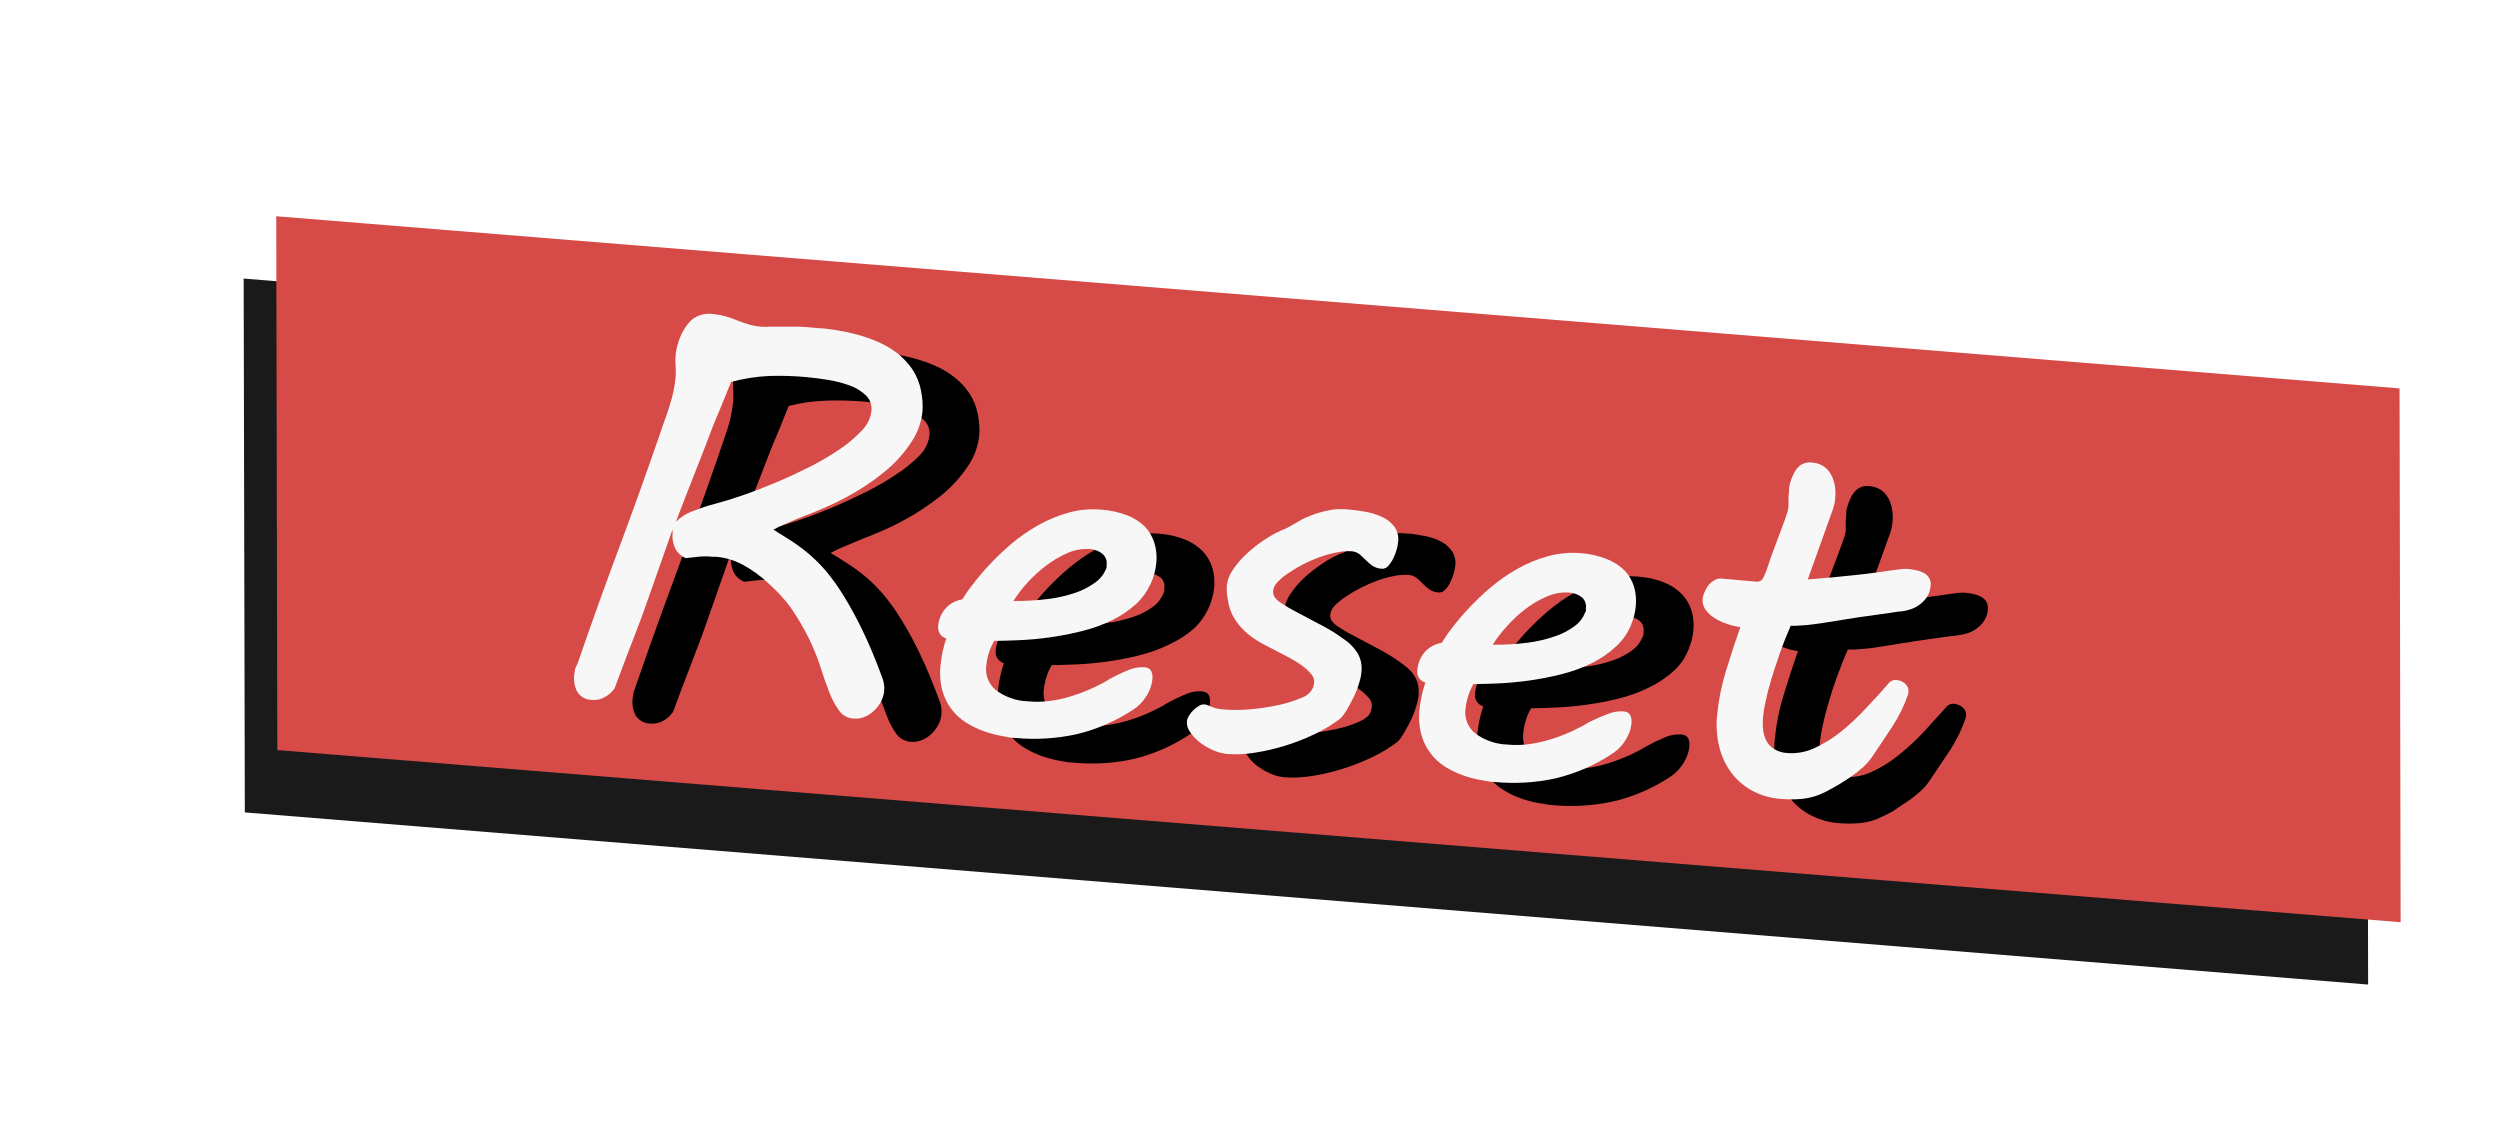
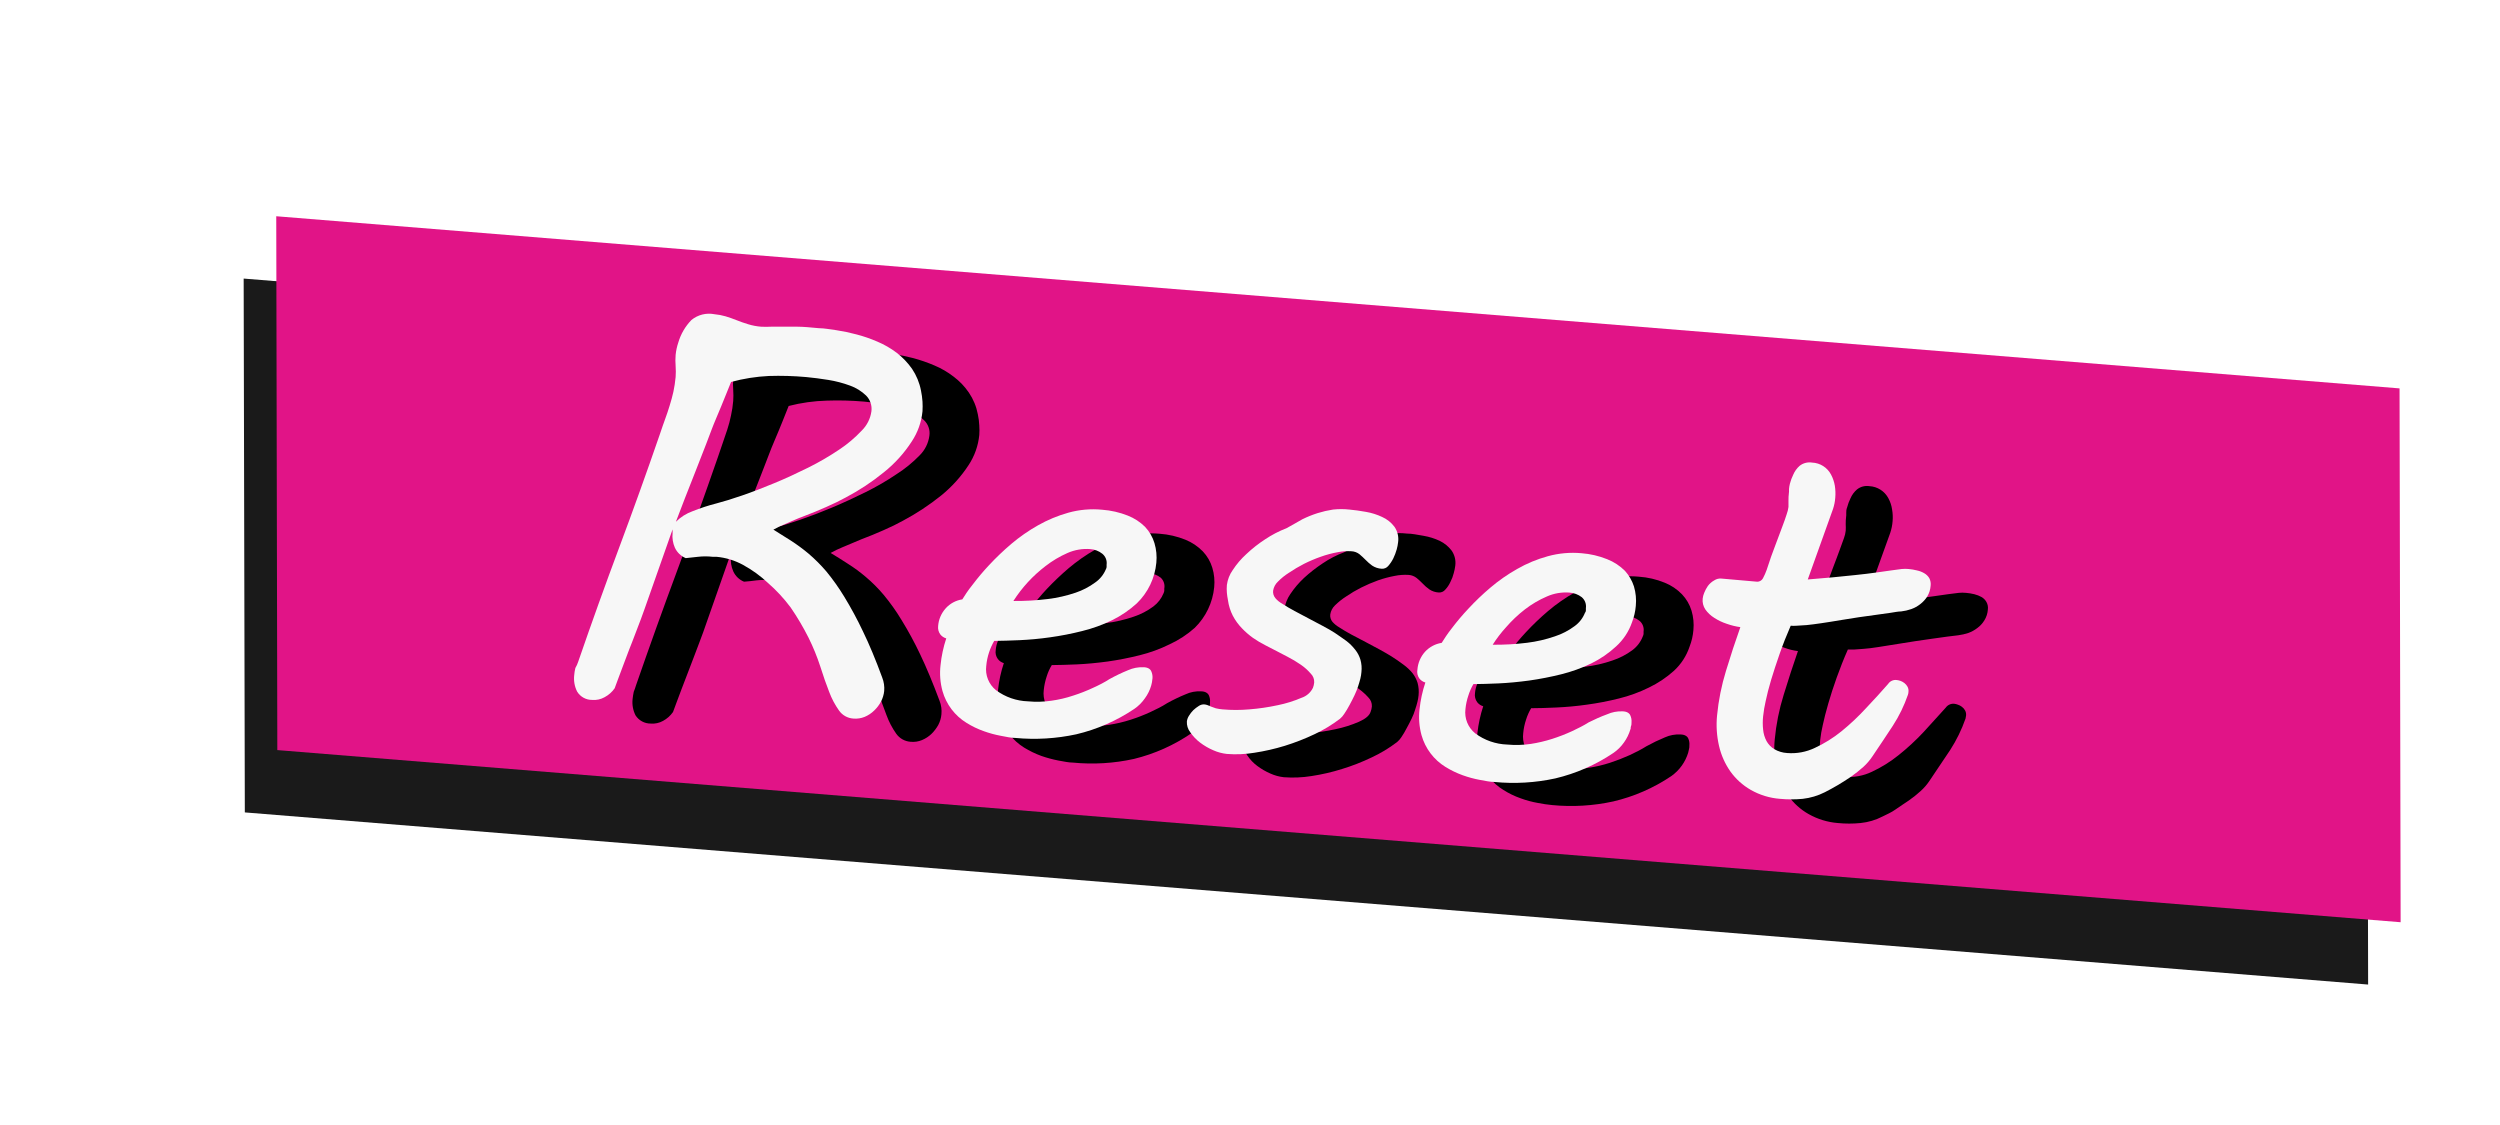
<svg xmlns="http://www.w3.org/2000/svg" id="Layer_1" data-name="Layer 1" width="280" height="126" viewBox="0 0 280 126">
  <defs>
-     <style>.cls-1,.cls-4{fill:none;}.cls-2{opacity:0.5;}.cls-3{clip-path:url(#clip-path);}.cls-4{stroke:#ffd732;stroke-linecap:round;stroke-linejoin:round;stroke-width:10.86px;}.cls-5{fill:#1a1a1a;}.cls-6{fill:#d64b47;}.cls-7{fill:#f7f7f7;}</style>
+     <style>.cls-1,.cls-4{fill:none;}.cls-2{opacity:0.5;}.cls-3{clip-path:url(#clip-path);}.cls-4{stroke:#ffd732;stroke-linecap:round;stroke-linejoin:round;stroke-width:10.86px;}.cls-5{fill:#1a1a1a;}.cls-6{fill:#E11487;}.cls-7{fill:#f7f7f7;}</style>
    <clipPath id="clip-path">
      <rect class="cls-1" x="-481" y="-1284.5" width="1922" height="1083" />
    </clipPath>
  </defs>
  <g class="cls-2">
    <g class="cls-3">
      <ellipse class="cls-4" cx="188.68" cy="-86.05" rx="281.9" ry="263.27" />
    </g>
  </g>
  <polygon class="cls-5" points="27.42 90.99 265.23 110.27 265.1 50.47 27.29 31.2 27.42 90.99" />
  <polygon class="cls-6" points="31.06 84.01 268.87 103.29 268.75 43.5 30.94 24.22 31.06 84.01" />
  <path d="M71.23,76.77Q73.47,70.3,75.81,64t4.58-12.76c.19-.57.37-1.11.55-1.61s.35-1,.52-1.53.3-1,.41-1.55a11.88,11.88,0,0,0,.25-1.65,8.52,8.52,0,0,0,0-1.22,7.59,7.59,0,0,1,0-1.25,6.41,6.41,0,0,1,.3-1.4,6,6,0,0,1,1.46-2.52,3.15,3.15,0,0,1,2.49-.65,5.83,5.83,0,0,1,1.27.25c.41.12.81.26,1.21.41a13.19,13.19,0,0,0,1.34.47,6.76,6.76,0,0,0,1.41.27,10.92,10.92,0,0,0,1.13,0h1.27l1.69,0c.64,0,1.46.07,2.44.16.54.05,1.17.13,1.9.23a20.15,20.15,0,0,1,2.26.46,18,18,0,0,1,2.34.81,9.54,9.54,0,0,1,2.17,1.26,7.55,7.55,0,0,1,1.72,1.8,6.48,6.48,0,0,1,1,2.43,7.67,7.67,0,0,1,.16,1.24,7.56,7.56,0,0,1,0,1.07,7.44,7.44,0,0,1-1.21,3.39,14.84,14.84,0,0,1-3.05,3.38,27.25,27.25,0,0,1-4.29,2.83c-.63.35-1.36.71-2.19,1.07s-1.64.71-2.44,1l-2.14.9a11.42,11.42,0,0,0-1.33.64c.65.39,1.29.79,1.93,1.21a17.18,17.18,0,0,1,2,1.47,16.39,16.39,0,0,1,2,2,22.58,22.58,0,0,1,2,2.81,39.38,39.38,0,0,1,2.1,3.87c.71,1.48,1.43,3.22,2.17,5.2a3.25,3.25,0,0,1,.21,1.51,3.12,3.12,0,0,1-.35,1.19,4.35,4.35,0,0,1-.76,1,3.48,3.48,0,0,1-1.07.7,2.63,2.63,0,0,1-1.27.19,2.15,2.15,0,0,1-1.61-.9,8.91,8.91,0,0,1-1.09-2.08c-.33-.84-.67-1.79-1-2.85a24.09,24.09,0,0,0-1.33-3.24,28.12,28.12,0,0,0-2-3.38A17.91,17.91,0,0,0,92.48,68a13.67,13.67,0,0,0-2.76-2A7.55,7.55,0,0,0,86.78,65l-.43,0a7.25,7.25,0,0,0-1.62,0c-.48.07-1,.12-1.4.15A2.26,2.26,0,0,1,82.13,64a3.19,3.19,0,0,1-.26-1.66l0-.4-3.12,8.89c-.11.28-.25.66-.43,1.15s-.38,1-.61,1.61-.46,1.19-.7,1.83-.47,1.24-.69,1.8l-.57,1.52c-.16.45-.29.79-.37,1a3.19,3.19,0,0,1-1.12,1,2.41,2.41,0,0,1-1.38.3,2,2,0,0,1-1.7-.92,3.25,3.25,0,0,1-.33-1.82,8.19,8.19,0,0,1,.13-.82C71.08,77.27,71.15,77,71.23,76.77Zm17.1-31.3-.65,1.63c-.29.71-.61,1.51-1,2.41s-.73,1.87-1.14,2.9-.8,2.07-1.21,3.11-.79,2-1.17,3l-1,2.62A5.1,5.1,0,0,1,84,60a23.81,23.81,0,0,1,2.7-.88c.77-.2,1.73-.5,2.87-.89s2.35-.85,3.61-1.38,2.52-1.11,3.79-1.74a29.72,29.72,0,0,0,3.44-2A14.34,14.34,0,0,0,103,51a3.79,3.79,0,0,0,1.09-2.19,2,2,0,0,0-.6-1.75,5.05,5.05,0,0,0-1.79-1.11,12.66,12.66,0,0,0-2.43-.64q-1.34-.23-2.49-.33a34.22,34.22,0,0,0-4.18-.11A19.19,19.19,0,0,0,88.33,45.47Z" />
  <path d="M111.52,72.82a3.36,3.36,0,0,1,.86-2,3.16,3.16,0,0,1,1.86-1c.25-.4.63-1,1.14-1.63a26.11,26.11,0,0,1,1.85-2.21,31.23,31.23,0,0,1,2.47-2.35,19.64,19.64,0,0,1,3-2.09,15.56,15.56,0,0,1,3.42-1.43,10.74,10.74,0,0,1,3.77-.33,9.53,9.53,0,0,1,2.88.67,5.71,5.71,0,0,1,1.95,1.31,4.56,4.56,0,0,1,1.06,1.83,5.62,5.62,0,0,1,.21,2.18,7.37,7.37,0,0,1-2.18,4.55A11.36,11.36,0,0,1,131,72.16a16.45,16.45,0,0,1-3.37,1.23,35.32,35.32,0,0,1-3.58.7c-1.19.16-2.33.27-3.42.32s-2,.07-2.83.08a5.63,5.63,0,0,0-.57,1.27,7.24,7.24,0,0,0-.33,1.53A3,3,0,0,0,118,80a6.39,6.39,0,0,0,3.58,1.25,10.94,10.94,0,0,0,2.63-.07,15.27,15.27,0,0,0,2.42-.57,19.54,19.54,0,0,0,2.19-.85c.69-.32,1.32-.63,1.89-1a19.2,19.2,0,0,1,2.08-1,3.6,3.6,0,0,1,1.71-.33c.48,0,.77.19.89.44a1.54,1.54,0,0,1,.13.79c0,.15,0,.3-.05.44s0,.26-.08.36a4.94,4.94,0,0,1-1.93,2.65A19.59,19.59,0,0,1,127,85a21.81,21.81,0,0,1-6.84.41c-.46,0-1-.12-1.62-.23a13.79,13.79,0,0,1-1.92-.52,10.6,10.6,0,0,1-1.92-.93,6.31,6.31,0,0,1-1.63-1.46,6.21,6.21,0,0,1-1.07-2.1,7.84,7.84,0,0,1-.22-2.9,13.91,13.91,0,0,1,.65-3,1.28,1.28,0,0,1-.67-.46A1.3,1.3,0,0,1,111.52,72.82Zm18.8-6.38a1,1,0,0,0,.08-.26c0-.07,0-.16,0-.26A1.32,1.32,0,0,0,130,64.7a2.46,2.46,0,0,0-1.35-.51,5.17,5.17,0,0,0-2.56.44,11.43,11.43,0,0,0-2.46,1.45,15.23,15.23,0,0,0-2.11,2A15.63,15.63,0,0,0,120,70a27.48,27.48,0,0,0,3.87-.22,14.77,14.77,0,0,0,3.1-.71,7.81,7.81,0,0,0,2.2-1.14A3.5,3.5,0,0,0,130.32,66.44Z" />
  <path d="M141.3,81.57a1.54,1.54,0,0,1,.41.1l.41.16a3,3,0,0,0,.51.18,3.82,3.82,0,0,0,.75.13,18.26,18.26,0,0,0,3,0,24.13,24.13,0,0,0,3.2-.47,13.49,13.49,0,0,0,2.62-.83c.74-.33,1.18-.7,1.31-1.12a2.14,2.14,0,0,0,.14-.6,1.31,1.31,0,0,0-.39-1,7,7,0,0,0-1.12-1,15.23,15.23,0,0,0-1.5-.89c-.53-.28-1-.54-1.5-.77l-.94-.5a9.14,9.14,0,0,1-1.41-.83,8.81,8.81,0,0,1-1.26-1.09,6.32,6.32,0,0,1-1-1.39,5.62,5.62,0,0,1-.56-1.75,8,8,0,0,1-.11-.82,5.17,5.17,0,0,1,0-.88,3.92,3.92,0,0,1,.66-1.67,10.32,10.32,0,0,1,1.53-1.8,16.76,16.76,0,0,1,2.1-1.64,11.4,11.4,0,0,1,2.4-1.24c.61-.36,1.2-.67,1.77-1a12.24,12.24,0,0,1,1.71-.69,10.45,10.45,0,0,1,1.72-.4,7.85,7.85,0,0,1,1.82,0c.58,0,1.2.14,1.87.25a7.06,7.06,0,0,1,1.82.57,3.72,3.72,0,0,1,1.31,1.07,2.39,2.39,0,0,1,.42,1.71,5.55,5.55,0,0,1-.17.83,4.44,4.44,0,0,1-.38,1,3.16,3.16,0,0,1-.57.85.86.86,0,0,1-.73.32,2.09,2.09,0,0,1-1.07-.36,5.07,5.07,0,0,1-.73-.64,7.81,7.81,0,0,0-.67-.62,1.62,1.62,0,0,0-.9-.35,6,6,0,0,0-1.57.11,12.91,12.91,0,0,0-1.86.5,17.33,17.33,0,0,0-1.89.81,14.77,14.77,0,0,0-1.69,1,7.65,7.65,0,0,0-1.25,1,1.77,1.77,0,0,0-.52,1,1.1,1.1,0,0,0,.24.83,3,3,0,0,0,.76.62c.41.27.87.55,1.4.83l1.6.84,1.57.84c.51.28.94.53,1.31.76s.94.62,1.33.92a5.52,5.52,0,0,1,1,.94,3.5,3.5,0,0,1,.57,1.1,3.8,3.8,0,0,1,.11,1.38,4.91,4.91,0,0,1-.13.75c-.06.24-.14.53-.25.85a6.18,6.18,0,0,1-.39,1c-.18.37-.37.74-.57,1.1a9.56,9.56,0,0,1-.59,1,2.37,2.37,0,0,1-.49.55,15.39,15.39,0,0,1-2.83,1.71,23.67,23.67,0,0,1-3.33,1.3,22.77,22.77,0,0,1-3.42.79,13.22,13.22,0,0,1-3.09.13,5,5,0,0,1-1.5-.41,7.17,7.17,0,0,1-1.48-.86,4.68,4.68,0,0,1-1.09-1.14,1.81,1.81,0,0,1-.38-1.19,1.54,1.54,0,0,1,.24-.64,3.19,3.19,0,0,1,1.1-1.09A1,1,0,0,1,141.3,81.57Z" />
  <path d="M165.2,77.63a3.41,3.41,0,0,1,.86-2,3.15,3.15,0,0,1,1.86-1c.25-.41.63-1,1.14-1.63a28.45,28.45,0,0,1,1.86-2.21,29.33,29.33,0,0,1,2.46-2.35,19.25,19.25,0,0,1,3-2.09,14.83,14.83,0,0,1,3.41-1.43,10.31,10.31,0,0,1,3.77-.33,9.24,9.24,0,0,1,2.88.67,5.52,5.52,0,0,1,1.95,1.31,4.6,4.6,0,0,1,1.06,1.82,5.69,5.69,0,0,1,.21,2.19,6.58,6.58,0,0,1-.43,1.85,6.45,6.45,0,0,1-1.75,2.7A11.94,11.94,0,0,1,184.69,77a16.45,16.45,0,0,1-3.37,1.23,32.7,32.7,0,0,1-3.58.69c-1.19.17-2.33.27-3.42.32s-2,.08-2.83.08a5.73,5.73,0,0,0-.57,1.28,6.55,6.55,0,0,0-.32,1.52,3,3,0,0,0,1.09,2.72,6.35,6.35,0,0,0,3.59,1.26A11.4,11.4,0,0,0,177.9,86a15,15,0,0,0,2.42-.57,21.68,21.68,0,0,0,2.19-.85c.69-.32,1.32-.64,1.89-1a20.34,20.34,0,0,1,2.08-1,3.73,3.73,0,0,1,1.71-.32c.48,0,.78.19.89.44a1.5,1.5,0,0,1,.13.78c0,.16,0,.31-.05.45a2.45,2.45,0,0,1-.08.36,5,5,0,0,1-.71,1.45,4.93,4.93,0,0,1-1.21,1.2,19.64,19.64,0,0,1-6.47,2.82,22.06,22.06,0,0,1-6.83.41,15.72,15.72,0,0,1-1.63-.24,11.48,11.48,0,0,1-1.92-.52,9.43,9.43,0,0,1-1.92-.93,6.09,6.09,0,0,1-1.63-1.45A6.45,6.45,0,0,1,165.69,85a7.81,7.81,0,0,1-.22-2.9,14.82,14.82,0,0,1,.65-3,1.29,1.29,0,0,1-.67-.45A1.36,1.36,0,0,1,165.2,77.63ZM184,71.26a.76.76,0,0,0,.08-.26c0-.07,0-.16,0-.26a1.31,1.31,0,0,0-.47-1.22,2.46,2.46,0,0,0-1.35-.51,5.17,5.17,0,0,0-2.56.44,11.43,11.43,0,0,0-2.46,1.45,15.17,15.17,0,0,0-2.11,2,14.57,14.57,0,0,0-1.48,2,27.42,27.42,0,0,0,3.86-.22,14.62,14.62,0,0,0,3.1-.71,7.93,7.93,0,0,0,2.2-1.14A3.48,3.48,0,0,0,184,71.26Z" />
  <path d="M198.77,82.83a24.38,24.38,0,0,1,1-5c.52-1.71,1.06-3.35,1.6-4.91a6.52,6.52,0,0,1-1.51-.37,5.94,5.94,0,0,1-1.36-.67,3.38,3.38,0,0,1-1-1,1.87,1.87,0,0,1-.3-1.2,2.89,2.89,0,0,1,.18-.66,4.27,4.27,0,0,1,.4-.76,2.15,2.15,0,0,1,.63-.61,1.14,1.14,0,0,1,.8-.21l3.87.35a.74.74,0,0,0,.79-.41,6.57,6.57,0,0,0,.41-.91c.35-1.09.67-2,1-2.84s.55-1.47.75-2,.37-1,.49-1.35a3.28,3.28,0,0,0,.2-.84,6.06,6.06,0,0,0,0-.73c0-.23,0-.55.06-1l0-.29c0-.15,0-.35.1-.6a5.38,5.38,0,0,1,.37-1,2.76,2.76,0,0,1,.73-1,1.79,1.79,0,0,1,1.4-.37,2.55,2.55,0,0,1,2.12,1.36,3.64,3.64,0,0,1,.41,1.23,5,5,0,0,1,.06,1.34,5.35,5.35,0,0,1-.26,1.29l-2.84,7.89q1.59-.12,2.82-.24l2.47-.24c.9-.1,1.68-.19,2.34-.29l1.69-.24c.47-.06.87-.12,1.19-.15a3.9,3.9,0,0,1,.81,0,6,6,0,0,1,.93.15,3.42,3.42,0,0,1,.82.32,1.5,1.5,0,0,1,.54.55,1.35,1.35,0,0,1,.16.85,2.59,2.59,0,0,1-.39,1.21,3,3,0,0,1-.79.86,3.77,3.77,0,0,1-1,.55,6.11,6.11,0,0,1-1.13.26l-1.23.15-1.65.23-1.87.27-1.89.3-2.32.37c-.64.1-1.18.17-1.63.2s-.82.07-1.1.08-.51,0-.68,0c-.47,1.06-.88,2.11-1.25,3.14s-.68,2-.94,2.9-.47,1.71-.62,2.42a14.5,14.5,0,0,0-.29,1.68,8.32,8.32,0,0,0,0,1.5,3.78,3.78,0,0,0,.38,1.27,2.52,2.52,0,0,0,.87.91,3.19,3.19,0,0,0,1.46.43,5.94,5.94,0,0,0,3.08-.56,14.59,14.59,0,0,0,3-1.87,26.12,26.12,0,0,0,2.8-2.59c.89-1,1.71-1.86,2.47-2.72a1.05,1.05,0,0,1,.94-.44,1.51,1.51,0,0,1,.41.1,1.45,1.45,0,0,1,.46.24,1.29,1.29,0,0,1,.36.41,1,1,0,0,1,.11.57,3.2,3.2,0,0,1-.06.34A16.63,16.63,0,0,1,218.42,84c-.76,1.14-1.53,2.29-2.31,3.44a6.07,6.07,0,0,1-1,1.16,12.88,12.88,0,0,1-1.33,1.06c-.48.34-1,.65-1.48,1s-1,.55-1.44.78a6.86,6.86,0,0,1-2.48.74,12.77,12.77,0,0,1-2.54,0,7.94,7.94,0,0,1-3.27-1,7,7,0,0,1-2.29-2.07A8,8,0,0,1,199,86.22,10.27,10.27,0,0,1,198.77,82.83Z" />
  <path class="cls-7" d="M64.77,74.08Q67,67.61,69.35,61.32t4.58-12.76c.19-.56.37-1.1.56-1.61s.35-1,.51-1.52.3-1,.42-1.55a14.22,14.22,0,0,0,.25-1.65,8.57,8.57,0,0,0,0-1.23,7.6,7.6,0,0,1,0-1.25,6.32,6.32,0,0,1,.3-1.39,6.07,6.07,0,0,1,1.47-2.52A3.11,3.11,0,0,1,80,35.19a6.63,6.63,0,0,1,1.27.24c.41.13.81.26,1.2.42s.88.33,1.34.47a6.73,6.73,0,0,0,1.42.27,10.76,10.76,0,0,0,1.13,0h1.26l1.69,0c.65,0,1.46.08,2.44.17.54,0,1.18.12,1.91.22a20.1,20.1,0,0,1,2.25.47,16,16,0,0,1,2.35.81,10.13,10.13,0,0,1,2.17,1.25,8.4,8.4,0,0,1,1.72,1.8,6.6,6.6,0,0,1,1,2.43,9.12,9.12,0,0,1,.17,1.24,9.6,9.6,0,0,1,0,1.08,7.42,7.42,0,0,1-1.2,3.38A14.46,14.46,0,0,1,99,52.89a25.82,25.82,0,0,1-4.28,2.83c-.64.35-1.37.71-2.2,1.07s-1.64.71-2.43,1-1.51.62-2.15.9a10.66,10.66,0,0,0-1.32.63c.64.39,1.28.79,1.93,1.21a19.93,19.93,0,0,1,2,1.47,18,18,0,0,1,2,2,24.71,24.71,0,0,1,2,2.82,41.71,41.71,0,0,1,2.09,3.87q1.08,2.22,2.17,5.2a3.33,3.33,0,0,1,.22,1.5,3.27,3.27,0,0,1-.36,1.19,3.92,3.92,0,0,1-.76,1,3.39,3.39,0,0,1-1.07.71,2.72,2.72,0,0,1-1.27.19,2.13,2.13,0,0,1-1.6-.9,9.12,9.12,0,0,1-1.1-2.08c-.33-.85-.67-1.8-1-2.86a23.89,23.89,0,0,0-1.32-3.23,29.23,29.23,0,0,0-2-3.38A17.54,17.54,0,0,0,86,65.28a13.46,13.46,0,0,0-2.76-2,7.61,7.61,0,0,0-3-.92l-.43,0a7.2,7.2,0,0,0-1.62,0l-1.39.15a2.33,2.33,0,0,1-1.21-1.16,3.24,3.24,0,0,1-.26-1.65l0-.41-3.13,8.89-.42,1.16c-.18.49-.39,1-.61,1.6s-.46,1.19-.71,1.83l-.68,1.8c-.22.57-.41,1.07-.57,1.52s-.29.79-.37,1a3.22,3.22,0,0,1-1.13,1,2.41,2.41,0,0,1-1.38.3,1.94,1.94,0,0,1-1.69-.93,3.24,3.24,0,0,1-.33-1.82,4.81,4.81,0,0,1,.13-.82Q64.65,74.46,64.77,74.08Zm17.11-31.3-.66,1.63c-.29.71-.61,1.52-1,2.42s-.73,1.86-1.13,2.9-.81,2.06-1.21,3.1-.8,2.05-1.18,3l-1,2.61a5.05,5.05,0,0,1,1.86-1.18,21.24,21.24,0,0,1,2.69-.88c.78-.2,1.74-.5,2.88-.89s2.34-.86,3.6-1.38,2.53-1.11,3.8-1.74a30.59,30.59,0,0,0,3.44-2,14.25,14.25,0,0,0,2.53-2.13,3.76,3.76,0,0,0,1.1-2.18,2.12,2.12,0,0,0-.6-1.76,5.05,5.05,0,0,0-1.79-1.11,13,13,0,0,0-2.44-.64c-.88-.14-1.71-.25-2.48-.32a34.38,34.38,0,0,0-4.19-.12A19.7,19.7,0,0,0,81.88,42.78Z" />
  <path class="cls-7" d="M105.07,70.13a3.32,3.32,0,0,1,.85-2,3.12,3.12,0,0,1,1.86-1c.25-.41.63-1,1.14-1.63a26.69,26.69,0,0,1,1.86-2.21,29.64,29.64,0,0,1,2.47-2.36,19.36,19.36,0,0,1,3-2.09,15.26,15.26,0,0,1,3.41-1.42,10.36,10.36,0,0,1,3.78-.33,9.69,9.69,0,0,1,2.88.66A5.71,5.71,0,0,1,128.24,59a4.56,4.56,0,0,1,1.06,1.83,5.69,5.69,0,0,1,.21,2.19,7.27,7.27,0,0,1-2.18,4.55,11.88,11.88,0,0,1-2.77,1.89,16.65,16.65,0,0,1-3.37,1.22,33.4,33.4,0,0,1-3.59.7c-1.19.17-2.33.27-3.42.32s-2,.07-2.83.08a7,7,0,0,0-.57,1.27,6.63,6.63,0,0,0-.32,1.53,3,3,0,0,0,1.09,2.72,6.35,6.35,0,0,0,3.59,1.25,10.86,10.86,0,0,0,2.62-.07,13.46,13.46,0,0,0,2.43-.57,18.65,18.65,0,0,0,2.18-.85c.69-.31,1.32-.63,1.89-1a19.3,19.3,0,0,1,2.09-1,3.83,3.83,0,0,1,1.7-.33c.48,0,.78.19.89.45a1.62,1.62,0,0,1,.14.78l-.06.45a2,2,0,0,1-.08.35,4.54,4.54,0,0,1-.71,1.45,4.6,4.6,0,0,1-1.21,1.2,19.79,19.79,0,0,1-6.47,2.83,22.38,22.38,0,0,1-6.83.41c-.47,0-1-.12-1.63-.24a12.12,12.12,0,0,1-1.91-.52,9.76,9.76,0,0,1-1.93-.93,6.12,6.12,0,0,1-2.69-3.56,7.62,7.62,0,0,1-.22-2.9,14,14,0,0,1,.64-3,1.29,1.29,0,0,1-.67-.45A1.32,1.32,0,0,1,105.07,70.13Zm18.79-6.38a.52.52,0,0,0,.08-.25c0-.08,0-.16,0-.26a1.34,1.34,0,0,0-.48-1.22,2.39,2.39,0,0,0-1.35-.52,5.28,5.28,0,0,0-2.56.44,11.66,11.66,0,0,0-2.45,1.46,15.23,15.23,0,0,0-3.6,3.91,29,29,0,0,0,3.86-.22,15.53,15.53,0,0,0,3.11-.71,8,8,0,0,0,2.19-1.14A3.37,3.37,0,0,0,123.86,63.75Z" />
  <path class="cls-7" d="M134.85,78.89a1.3,1.3,0,0,1,.41.09l.41.17.5.18a4.91,4.91,0,0,0,.75.12,17.24,17.24,0,0,0,3,0,23.89,23.89,0,0,0,3.2-.47,13.63,13.63,0,0,0,2.63-.82,2.19,2.19,0,0,0,1.3-1.12,2.31,2.31,0,0,0,.14-.6,1.28,1.28,0,0,0-.39-1,5.77,5.77,0,0,0-1.12-1,13.33,13.33,0,0,0-1.49-.89l-1.5-.78-.95-.49a11.38,11.38,0,0,1-1.41-.84,8.65,8.65,0,0,1-1.25-1.09,6.06,6.06,0,0,1-1-1.38,5.42,5.42,0,0,1-.55-1.76,7.72,7.72,0,0,1-.12-.82,5.1,5.1,0,0,1,0-.87,3.75,3.75,0,0,1,.66-1.68,9.17,9.17,0,0,1,1.53-1.79,14.72,14.72,0,0,1,2.1-1.65,12.08,12.08,0,0,1,2.39-1.24c.62-.35,1.21-.67,1.77-1a12.24,12.24,0,0,1,1.71-.69,11.7,11.7,0,0,1,1.73-.4,8.43,8.43,0,0,1,1.82,0c.58.05,1.2.14,1.87.26a7,7,0,0,1,1.81.57A3.54,3.54,0,0,1,156.18,59a2.44,2.44,0,0,1,.41,1.71,5.11,5.11,0,0,1-.16.83,6,6,0,0,1-.38,1,3.94,3.94,0,0,1-.57.85.88.88,0,0,1-.73.31,2.16,2.16,0,0,1-1.08-.36,5.6,5.6,0,0,1-.72-.63c-.22-.22-.44-.43-.68-.63a1.58,1.58,0,0,0-.9-.34,5.88,5.88,0,0,0-1.56.11,11.56,11.56,0,0,0-1.87.5,15.5,15.5,0,0,0-1.89.8,15.69,15.69,0,0,0-1.69,1,6.72,6.72,0,0,0-1.24,1,1.77,1.77,0,0,0-.53,1,1.11,1.11,0,0,0,.25.84,2.67,2.67,0,0,0,.76.62c.4.27.87.54,1.39.82l1.6.85,1.57.83c.51.28,1,.54,1.32.76s.93.63,1.32.92a5.56,5.56,0,0,1,1,1,3.3,3.3,0,0,1,.57,1.1,3.59,3.59,0,0,1,.11,1.38,4.57,4.57,0,0,1-.12.74c-.06.25-.15.53-.25.85a7.6,7.6,0,0,1-.4,1c-.18.37-.36.74-.56,1.1a10.06,10.06,0,0,1-.6,1,2.4,2.4,0,0,1-.48.55,16.08,16.08,0,0,1-2.84,1.72,25.26,25.26,0,0,1-3.33,1.3,24,24,0,0,1-3.42.78,12.64,12.64,0,0,1-3.08.13,5.12,5.12,0,0,1-1.51-.41,7,7,0,0,1-1.48-.86A5,5,0,0,1,133.3,82a1.8,1.8,0,0,1-.37-1.2,1.52,1.52,0,0,1,.23-.63,3.33,3.33,0,0,1,.49-.63,3.82,3.82,0,0,1,.61-.47A1,1,0,0,1,134.85,78.89Z" />
  <path class="cls-7" d="M158.75,75a3.38,3.38,0,0,1,.85-2,3.22,3.22,0,0,1,1.87-1c.25-.4.63-1,1.13-1.63a26.68,26.68,0,0,1,1.86-2.2,28.09,28.09,0,0,1,2.47-2.36,19.16,19.16,0,0,1,3-2.09,14.7,14.7,0,0,1,3.42-1.42,10.51,10.51,0,0,1,3.77-.34,9.68,9.68,0,0,1,2.88.67,5.85,5.85,0,0,1,2,1.31A4.81,4.81,0,0,1,183,65.67a5.69,5.69,0,0,1,.21,2.19,6.66,6.66,0,0,1-.43,1.85A6.5,6.5,0,0,1,181,72.4a11.62,11.62,0,0,1-2.77,1.9,17.27,17.27,0,0,1-3.37,1.22,35.5,35.5,0,0,1-3.59.7c-1.19.16-2.33.27-3.42.32s-2,.07-2.83.08a6.14,6.14,0,0,0-.56,1.27,6.67,6.67,0,0,0-.33,1.53,3,3,0,0,0,1.1,2.72,6.36,6.36,0,0,0,3.58,1.25,11,11,0,0,0,2.63-.07,15.53,15.53,0,0,0,2.42-.57,19.54,19.54,0,0,0,2.19-.85c.68-.32,1.31-.63,1.89-1A19.2,19.2,0,0,1,180,80a3.83,3.83,0,0,1,1.7-.33c.48,0,.78.19.89.44a1.56,1.56,0,0,1,.14.79c0,.15,0,.3-.06.44s0,.27-.07.36a4.87,4.87,0,0,1-.71,1.45,4.64,4.64,0,0,1-1.22,1.2,19.79,19.79,0,0,1-6.47,2.83,22,22,0,0,1-6.83.4c-.46,0-1-.12-1.62-.23a12.23,12.23,0,0,1-1.92-.52,10.35,10.35,0,0,1-1.93-.93,6.12,6.12,0,0,1-2.69-3.56,7.64,7.64,0,0,1-.22-2.9,13.91,13.91,0,0,1,.65-3,1.28,1.28,0,0,1-.68-.46A1.3,1.3,0,0,1,158.75,75Zm18.79-6.38a.56.56,0,0,0,.08-.25l0-.26a1.36,1.36,0,0,0-.47-1.23,2.52,2.52,0,0,0-1.36-.51,5.25,5.25,0,0,0-2.55.44,11.43,11.43,0,0,0-2.46,1.45,14.68,14.68,0,0,0-2.11,2,14.11,14.11,0,0,0-1.49,1.95,28.91,28.91,0,0,0,3.86-.22,15.34,15.34,0,0,0,3.11-.72,7.69,7.69,0,0,0,2.2-1.14A3.34,3.34,0,0,0,177.54,68.57Z" />
  <path class="cls-7" d="M192.31,80.14a25.21,25.21,0,0,1,1-5q.78-2.57,1.61-4.9a7.73,7.73,0,0,1-1.51-.37A6,6,0,0,1,192,69.2a3.44,3.44,0,0,1-1-.94,1.83,1.83,0,0,1-.3-1.21,2.32,2.32,0,0,1,.17-.65,3.83,3.83,0,0,1,.41-.77A2.25,2.25,0,0,1,192,65a1.22,1.22,0,0,1,.8-.2l3.87.34a.74.74,0,0,0,.8-.41,6.62,6.62,0,0,0,.4-.91c.35-1.09.67-2,1-2.84s.54-1.47.75-2,.36-1,.48-1.36a3.9,3.9,0,0,0,.21-.84q0-.37,0-.72c0-.23,0-.55.06-1l0-.29a3.69,3.69,0,0,1,.1-.6,5.34,5.34,0,0,1,.37-1,2.76,2.76,0,0,1,.72-1,1.8,1.8,0,0,1,1.4-.36,2.51,2.51,0,0,1,2.12,1.35,4.06,4.06,0,0,1,.42,1.23,5.55,5.55,0,0,1,.05,1.35A5.17,5.17,0,0,1,205.3,57l-2.83,7.9,2.81-.24,2.47-.25c.9-.09,1.68-.19,2.34-.28l1.7-.24,1.19-.16a3.79,3.79,0,0,1,.8,0,6,6,0,0,1,.93.16,2.65,2.65,0,0,1,.82.32,1.58,1.58,0,0,1,.55.54,1.45,1.45,0,0,1,.15.86,2.7,2.7,0,0,1-.38,1.2,3.26,3.26,0,0,1-.79.86,3.57,3.57,0,0,1-1,.55,5.26,5.26,0,0,1-1.13.26c-.31,0-.72.08-1.22.16l-1.65.23-1.87.26-1.89.3c-.91.15-1.68.28-2.32.37s-1.19.17-1.64.21l-1.1.07a3.8,3.8,0,0,1-.68,0c-.46,1.06-.88,2.11-1.24,3.15s-.68,2-.95,2.9-.47,1.7-.62,2.42a14,14,0,0,0-.28,1.67,6.82,6.82,0,0,0,0,1.5,3.42,3.42,0,0,0,.38,1.28,2.47,2.47,0,0,0,.86.9,3.23,3.23,0,0,0,1.46.44,6.06,6.06,0,0,0,3.08-.57,14.24,14.24,0,0,0,3-1.87A26,26,0,0,0,209,79.31c.89-.94,1.72-1.85,2.47-2.71a1,1,0,0,1,.94-.44,2,2,0,0,1,.42.09,1.6,1.6,0,0,1,.46.25,1.27,1.27,0,0,1,.35.41.94.94,0,0,1,.11.56,1.16,1.16,0,0,1-.06.34A15.93,15.93,0,0,1,212,81.28c-.75,1.15-1.52,2.29-2.3,3.45a6.38,6.38,0,0,1-1,1.16A16,16,0,0,1,207.3,87c-.47.33-1,.65-1.48.94s-1,.56-1.44.79a7.28,7.28,0,0,1-2.48.74,13.54,13.54,0,0,1-2.54,0,7.79,7.79,0,0,1-3.27-1,7.24,7.24,0,0,1-2.29-2.07,8.15,8.15,0,0,1-1.27-2.86A10.59,10.59,0,0,1,192.31,80.14Z" />
</svg>
